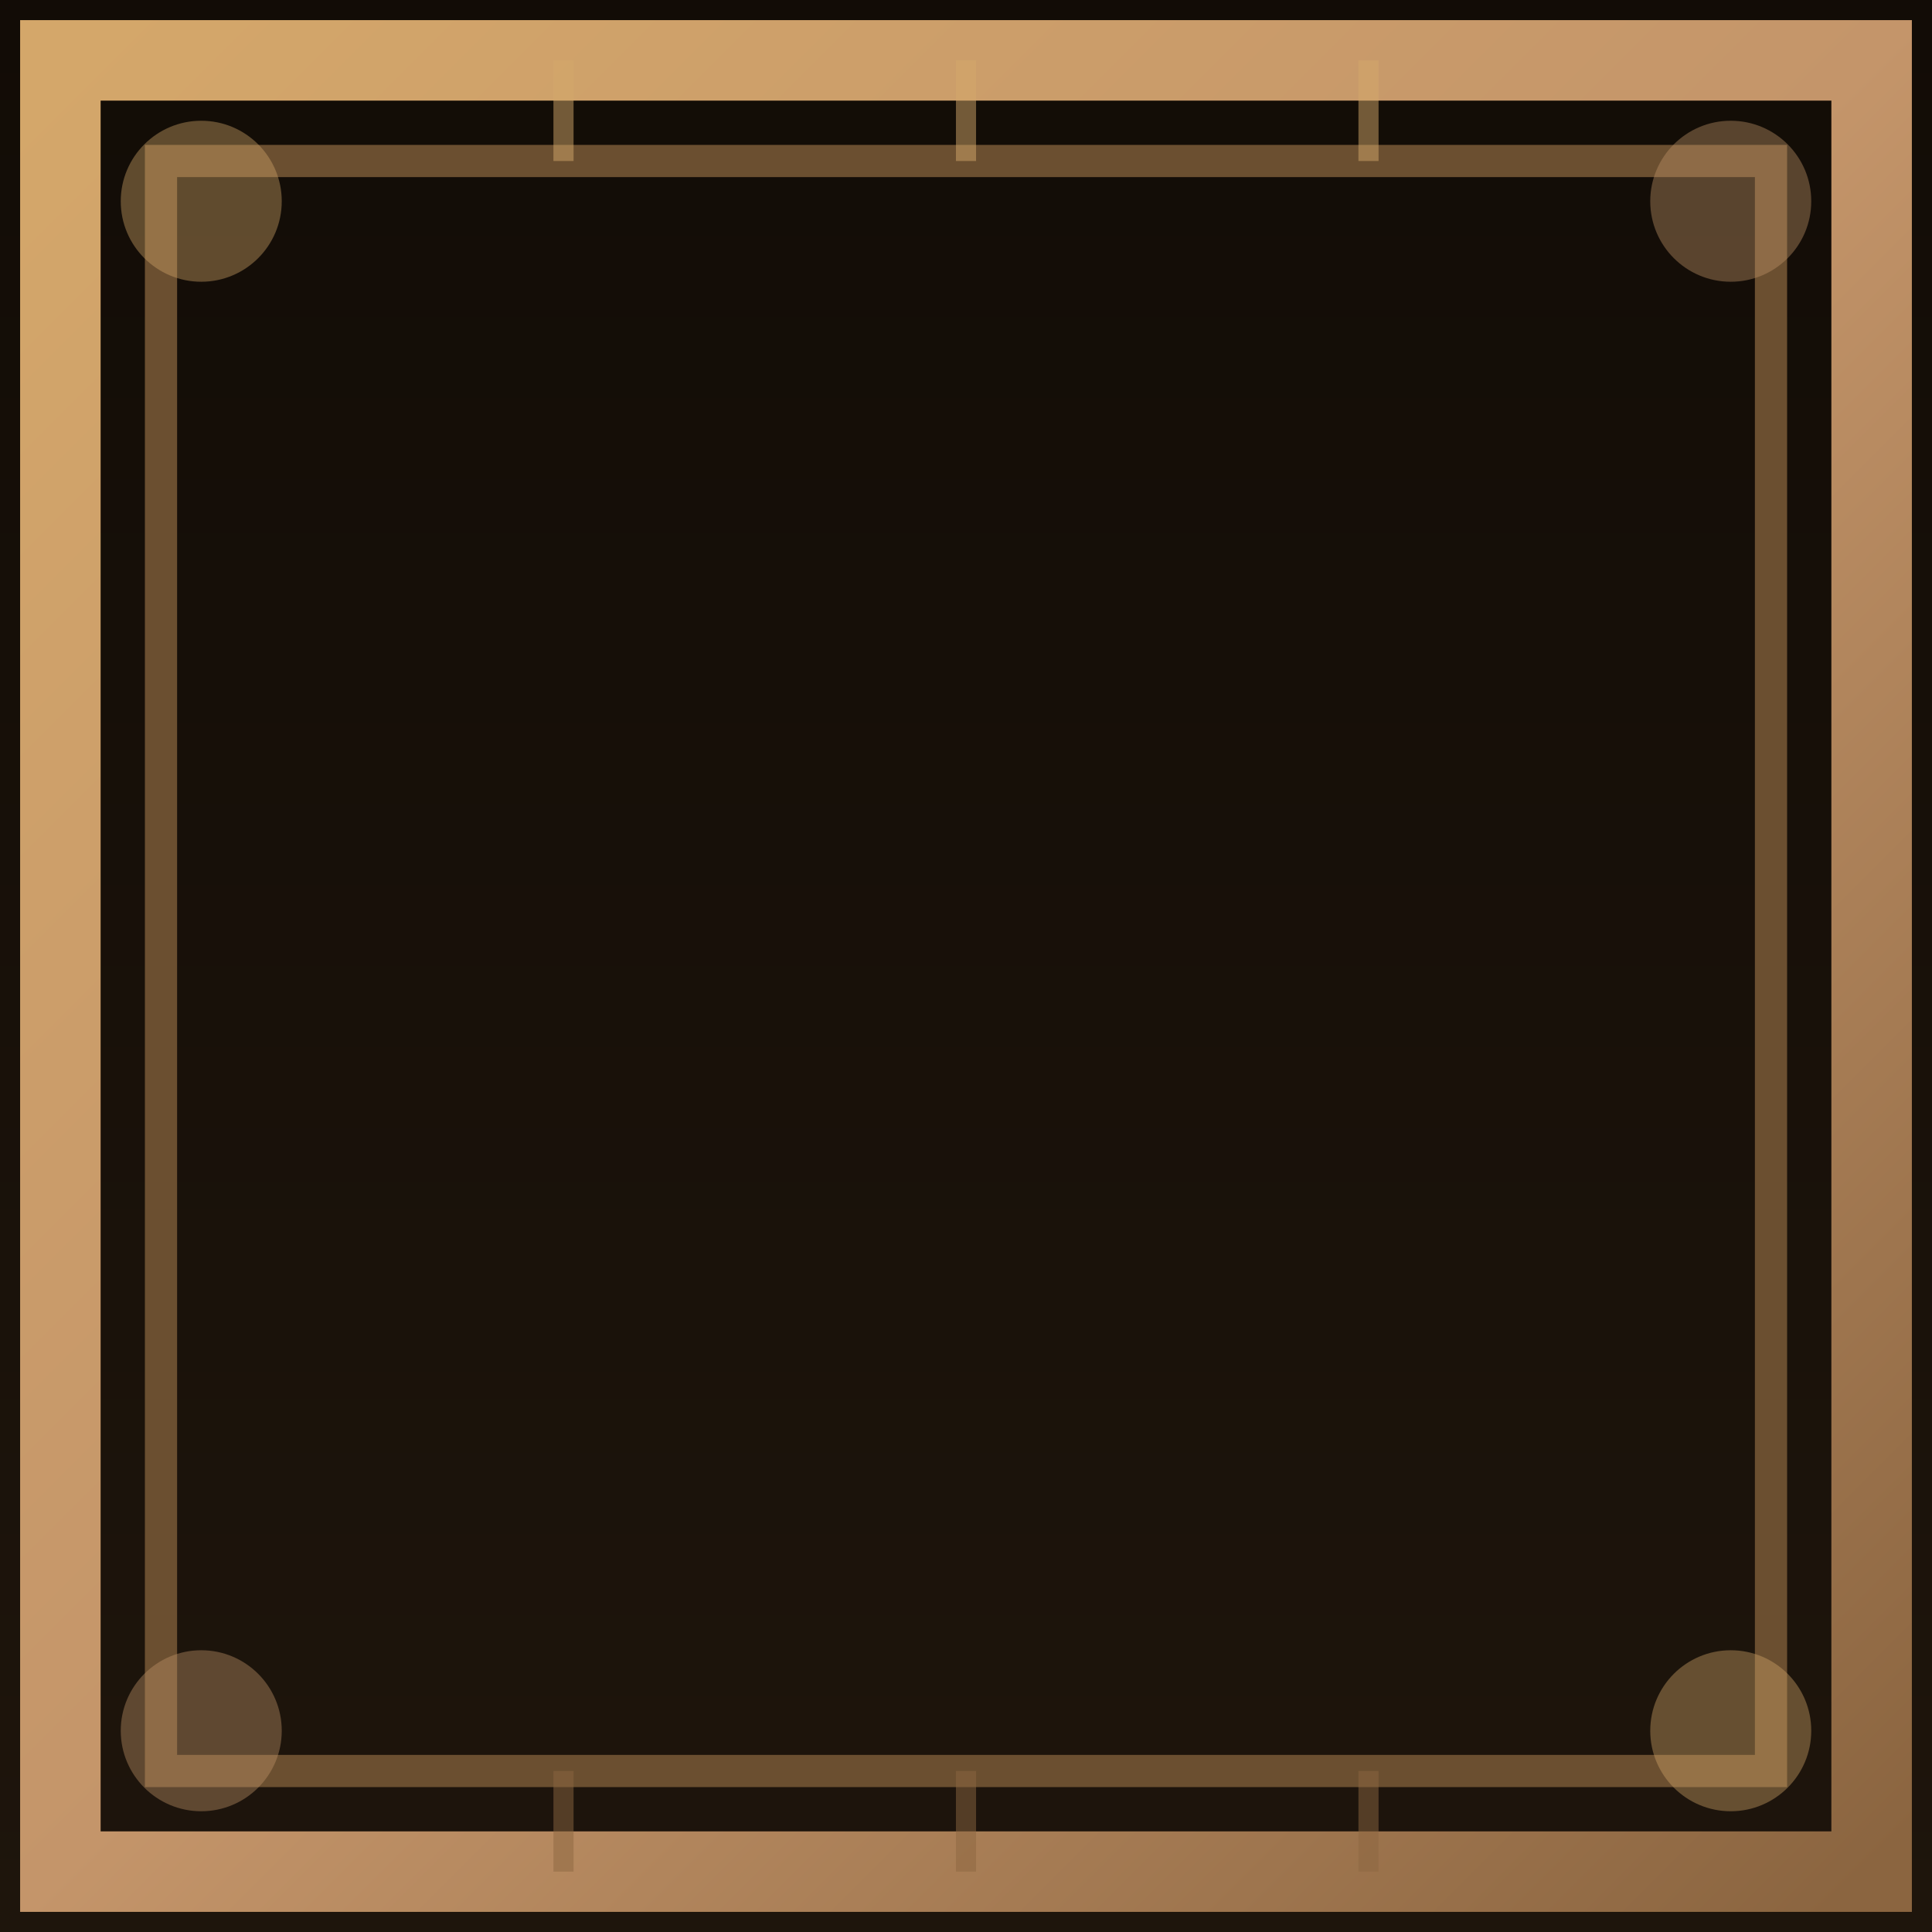
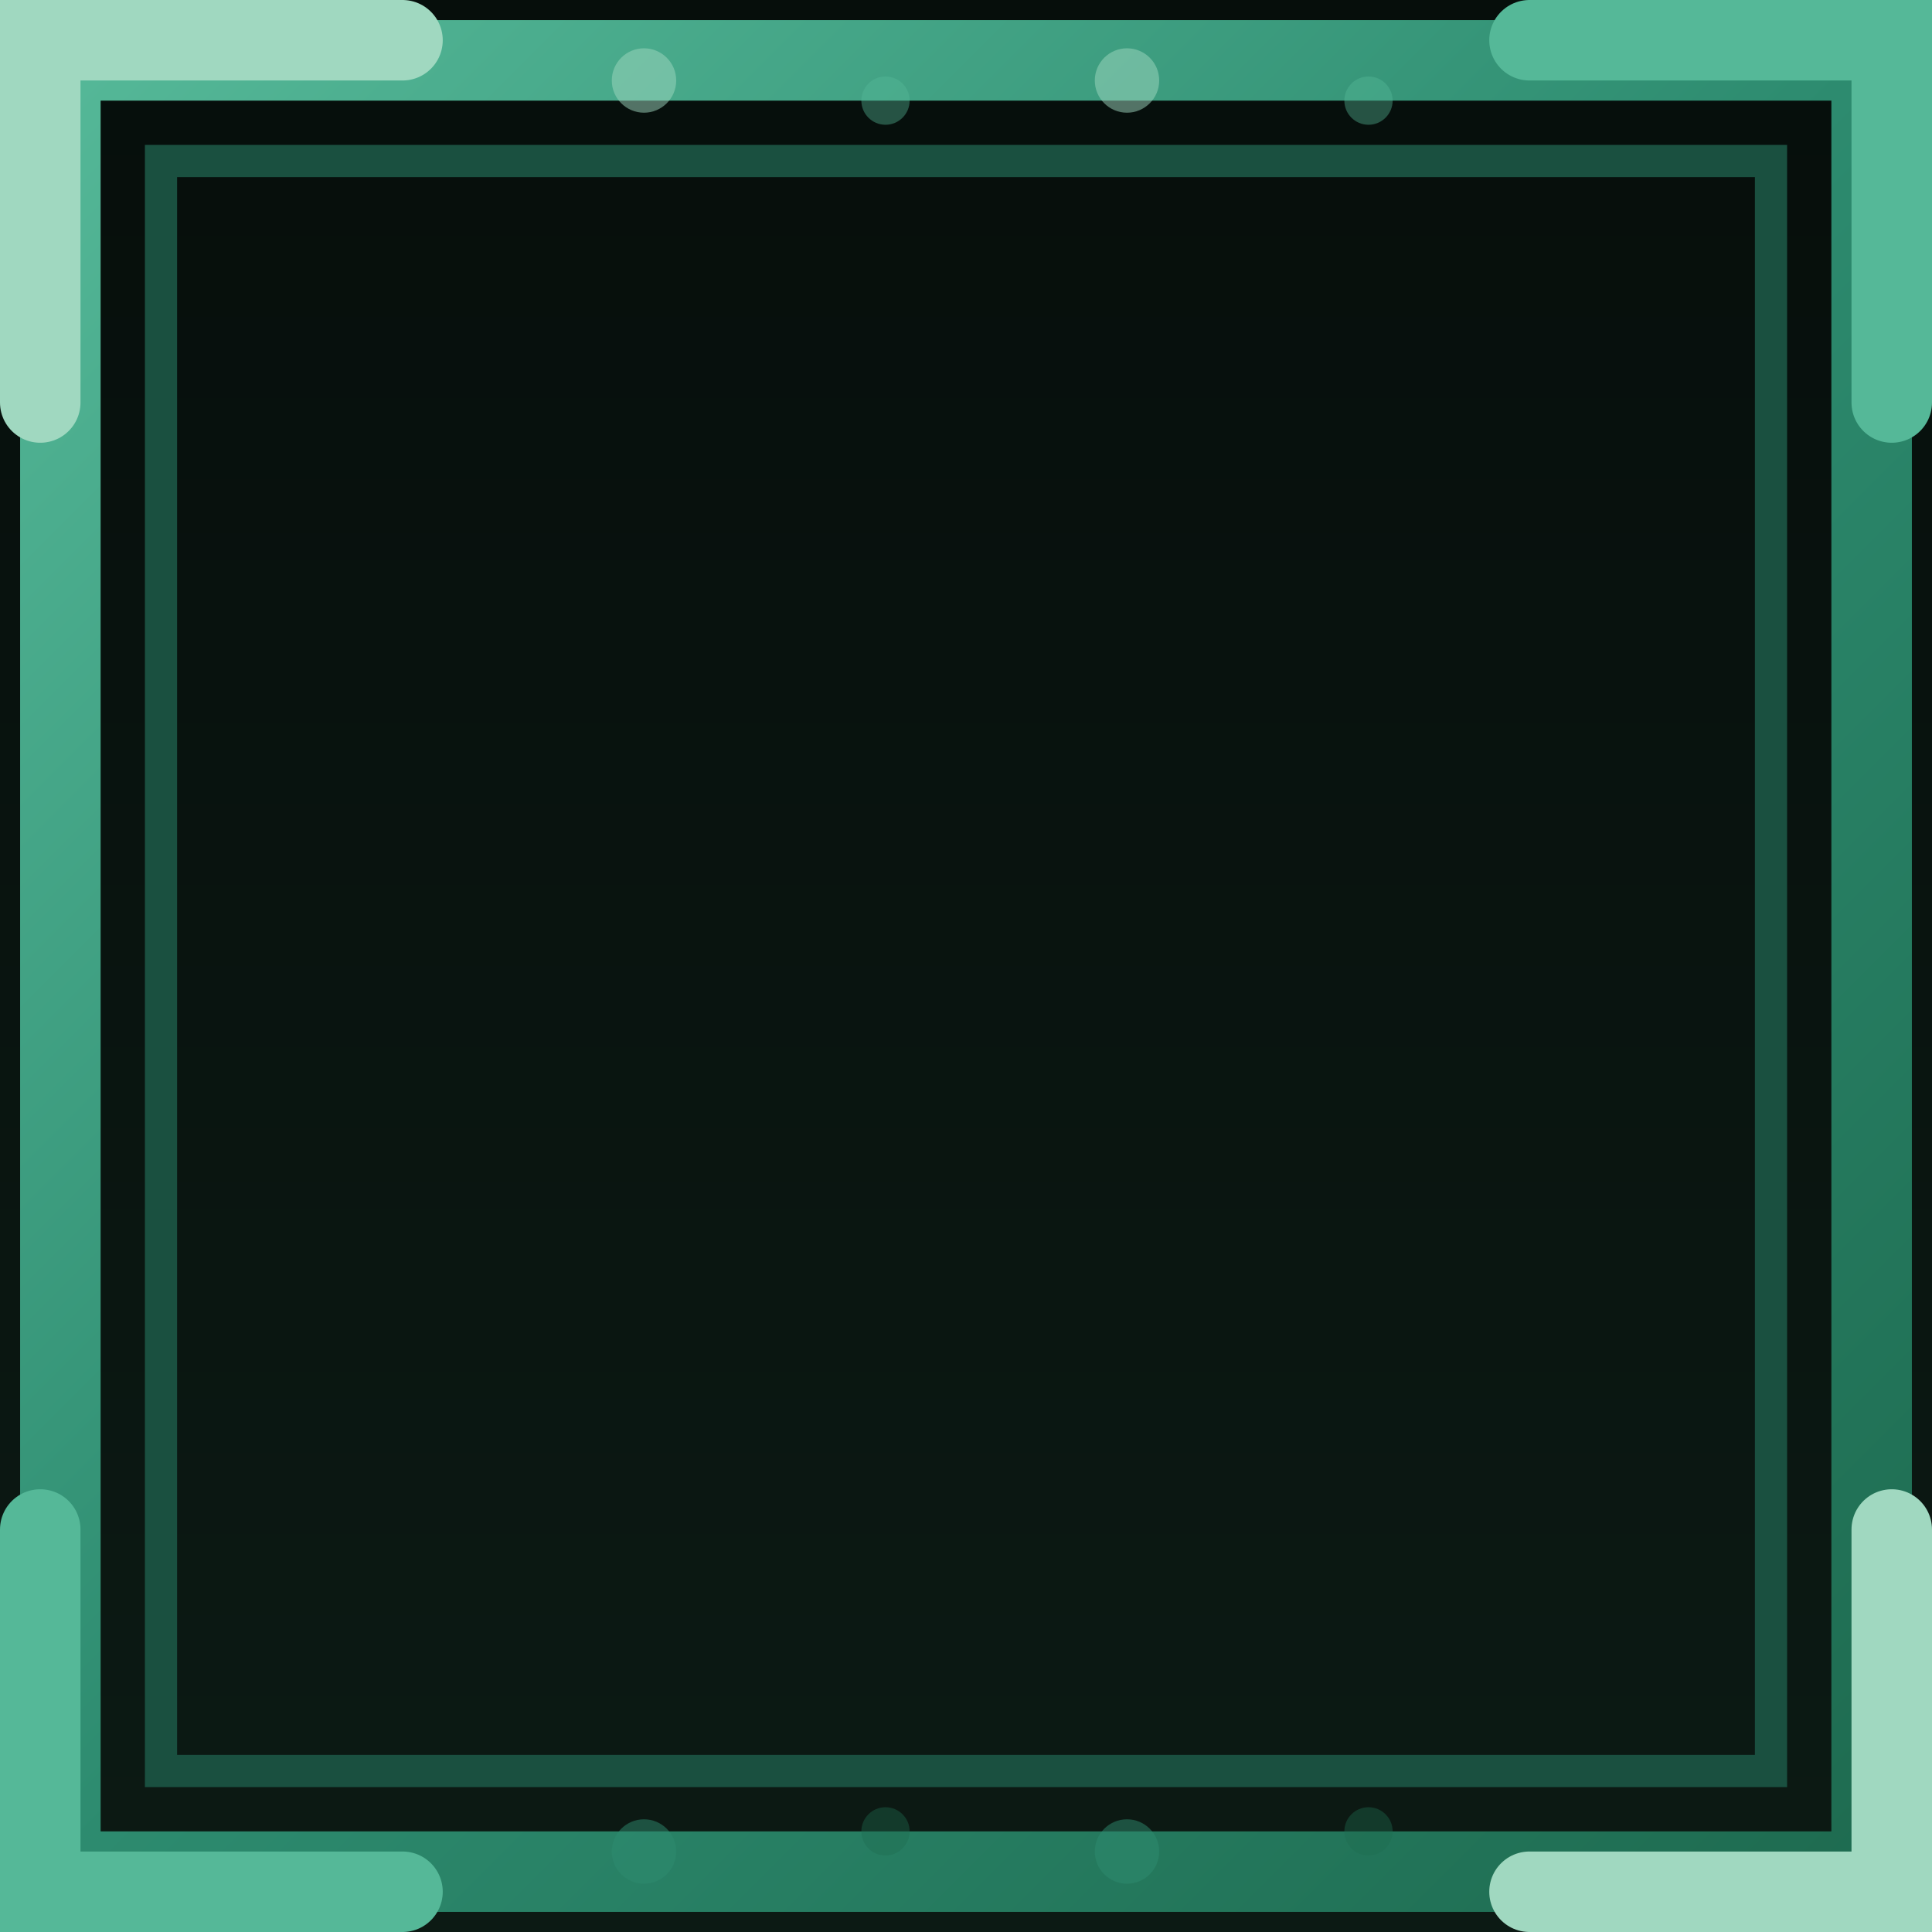
<svg xmlns="http://www.w3.org/2000/svg" width="48" height="48" viewBox="0 0 48 48">
  <defs>
    <linearGradient id="bg_w" x1="0" y1="0" x2="0" y2="1">
-       <stop offset="0%" stop-color="#120c06" />
-       <stop offset="100%" stop-color="#1e150c" />
+       <stop offset="0%" stop-color="#060e0b" />
+       <stop offset="100%" stop-color="#0c1a14" />
    </linearGradient>
    <linearGradient id="bd_w" x1="0" y1="0" x2="1" y2="1">
-       <stop offset="0%" stop-color="#d4a76a" />
-       <stop offset="50%" stop-color="#c4956a" />
-       <stop offset="100%" stop-color="#8b6540" />
+       <stop offset="0%" stop-color="#55b898" />
+       <stop offset="50%" stop-color="#2d8b6f" />
+       <stop offset="100%" stop-color="#1e6b50" />
    </linearGradient>
  </defs>
  <rect width="48" height="48" fill="url(#bg_w)" />
  <rect x="1.5" y="1.5" width="45" height="45" fill="none" stroke="url(#bd_w)" stroke-width="2" />
-   <rect x="4" y="4" width="40" height="40" fill="none" stroke="#6b4f30" stroke-width="0.8" />
-   <circle cx="5" cy="5" r="2" fill="#d4a76a" opacity="0.4" />
-   <circle cx="43" cy="5" r="2" fill="#c4956a" opacity="0.4" />
-   <circle cx="5" cy="43" r="2" fill="#c4956a" opacity="0.4" />
-   <circle cx="43" cy="43" r="2" fill="#d4a76a" opacity="0.4" />
-   <line x1="14" y1="1.5" x2="14" y2="4" stroke="#d4a76a" stroke-width="0.5" opacity="0.5" />
-   <line x1="24" y1="1.5" x2="24" y2="4" stroke="#d4a76a" stroke-width="0.5" opacity="0.5" />
-   <line x1="34" y1="1.5" x2="34" y2="4" stroke="#d4a76a" stroke-width="0.5" opacity="0.5" />
-   <line x1="14" y1="44" x2="14" y2="46.5" stroke="#8b6540" stroke-width="0.5" opacity="0.5" />
-   <line x1="24" y1="44" x2="24" y2="46.5" stroke="#8b6540" stroke-width="0.5" opacity="0.5" />
-   <line x1="34" y1="44" x2="34" y2="46.5" stroke="#8b6540" stroke-width="0.5" opacity="0.5" />
+   <rect x="4" y="4" width="40" height="40" fill="none" stroke="#1a5040" stroke-width="0.8" />
+   <path d="M1 10 V1 H10" fill="none" stroke="#a0d8c0" stroke-width="2" stroke-linecap="round" />
+   <path d="M38 1 H47 V10" fill="none" stroke="#55b898" stroke-width="2" stroke-linecap="round" />
+   <path d="M1 38 V47 H10" fill="none" stroke="#55b898" stroke-width="2" stroke-linecap="round" />
+   <path d="M38 47 H47 V38" fill="none" stroke="#a0d8c0" stroke-width="2" stroke-linecap="round" />
+   <circle cx="16" cy="2" r="0.8" fill="#a0d8c0" opacity="0.5" />
+   <circle cx="22" cy="2.5" r="0.6" fill="#55b898" opacity="0.4" />
+   <circle cx="28" cy="2" r="0.8" fill="#a0d8c0" opacity="0.5" />
+   <circle cx="34" cy="2.5" r="0.6" fill="#55b898" opacity="0.4" />
+   <circle cx="16" cy="46" r="0.8" fill="#2d8b6f" opacity="0.5" />
+   <circle cx="22" cy="45.5" r="0.6" fill="#1e6b50" opacity="0.4" />
+   <circle cx="28" cy="46" r="0.8" fill="#2d8b6f" opacity="0.5" />
+   <circle cx="34" cy="45.5" r="0.6" fill="#1e6b50" opacity="0.4" />
</svg>
